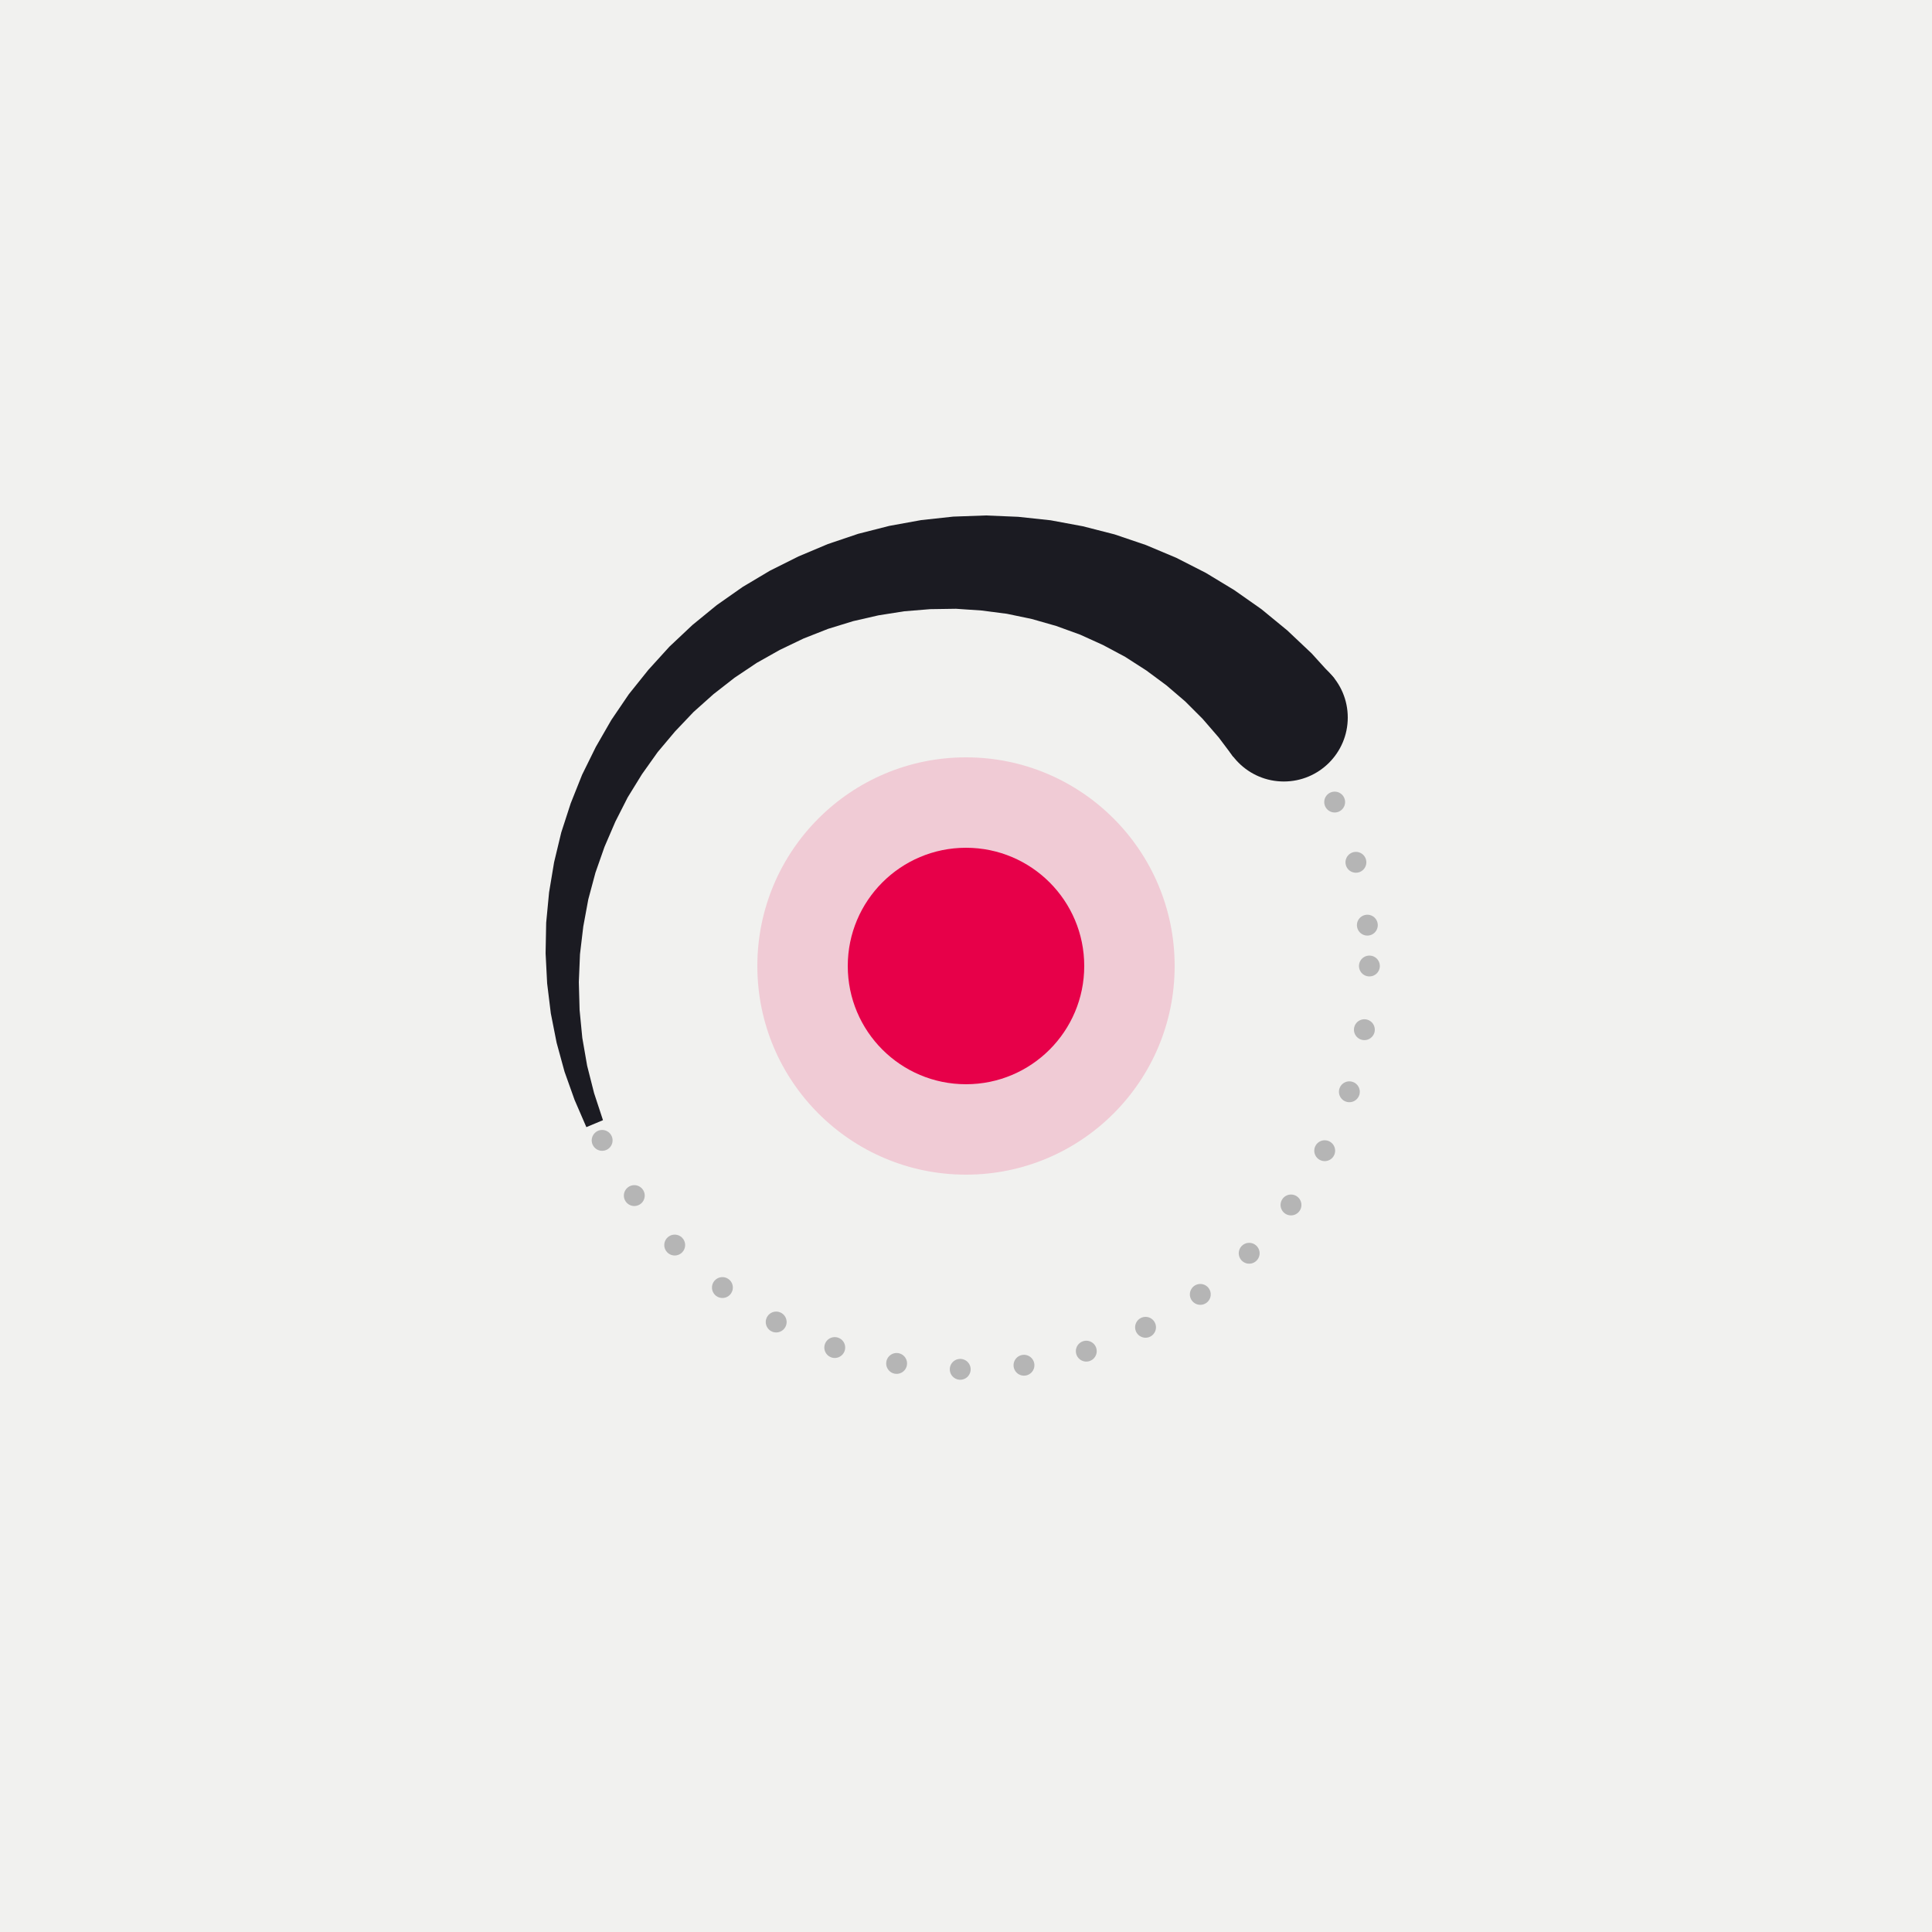
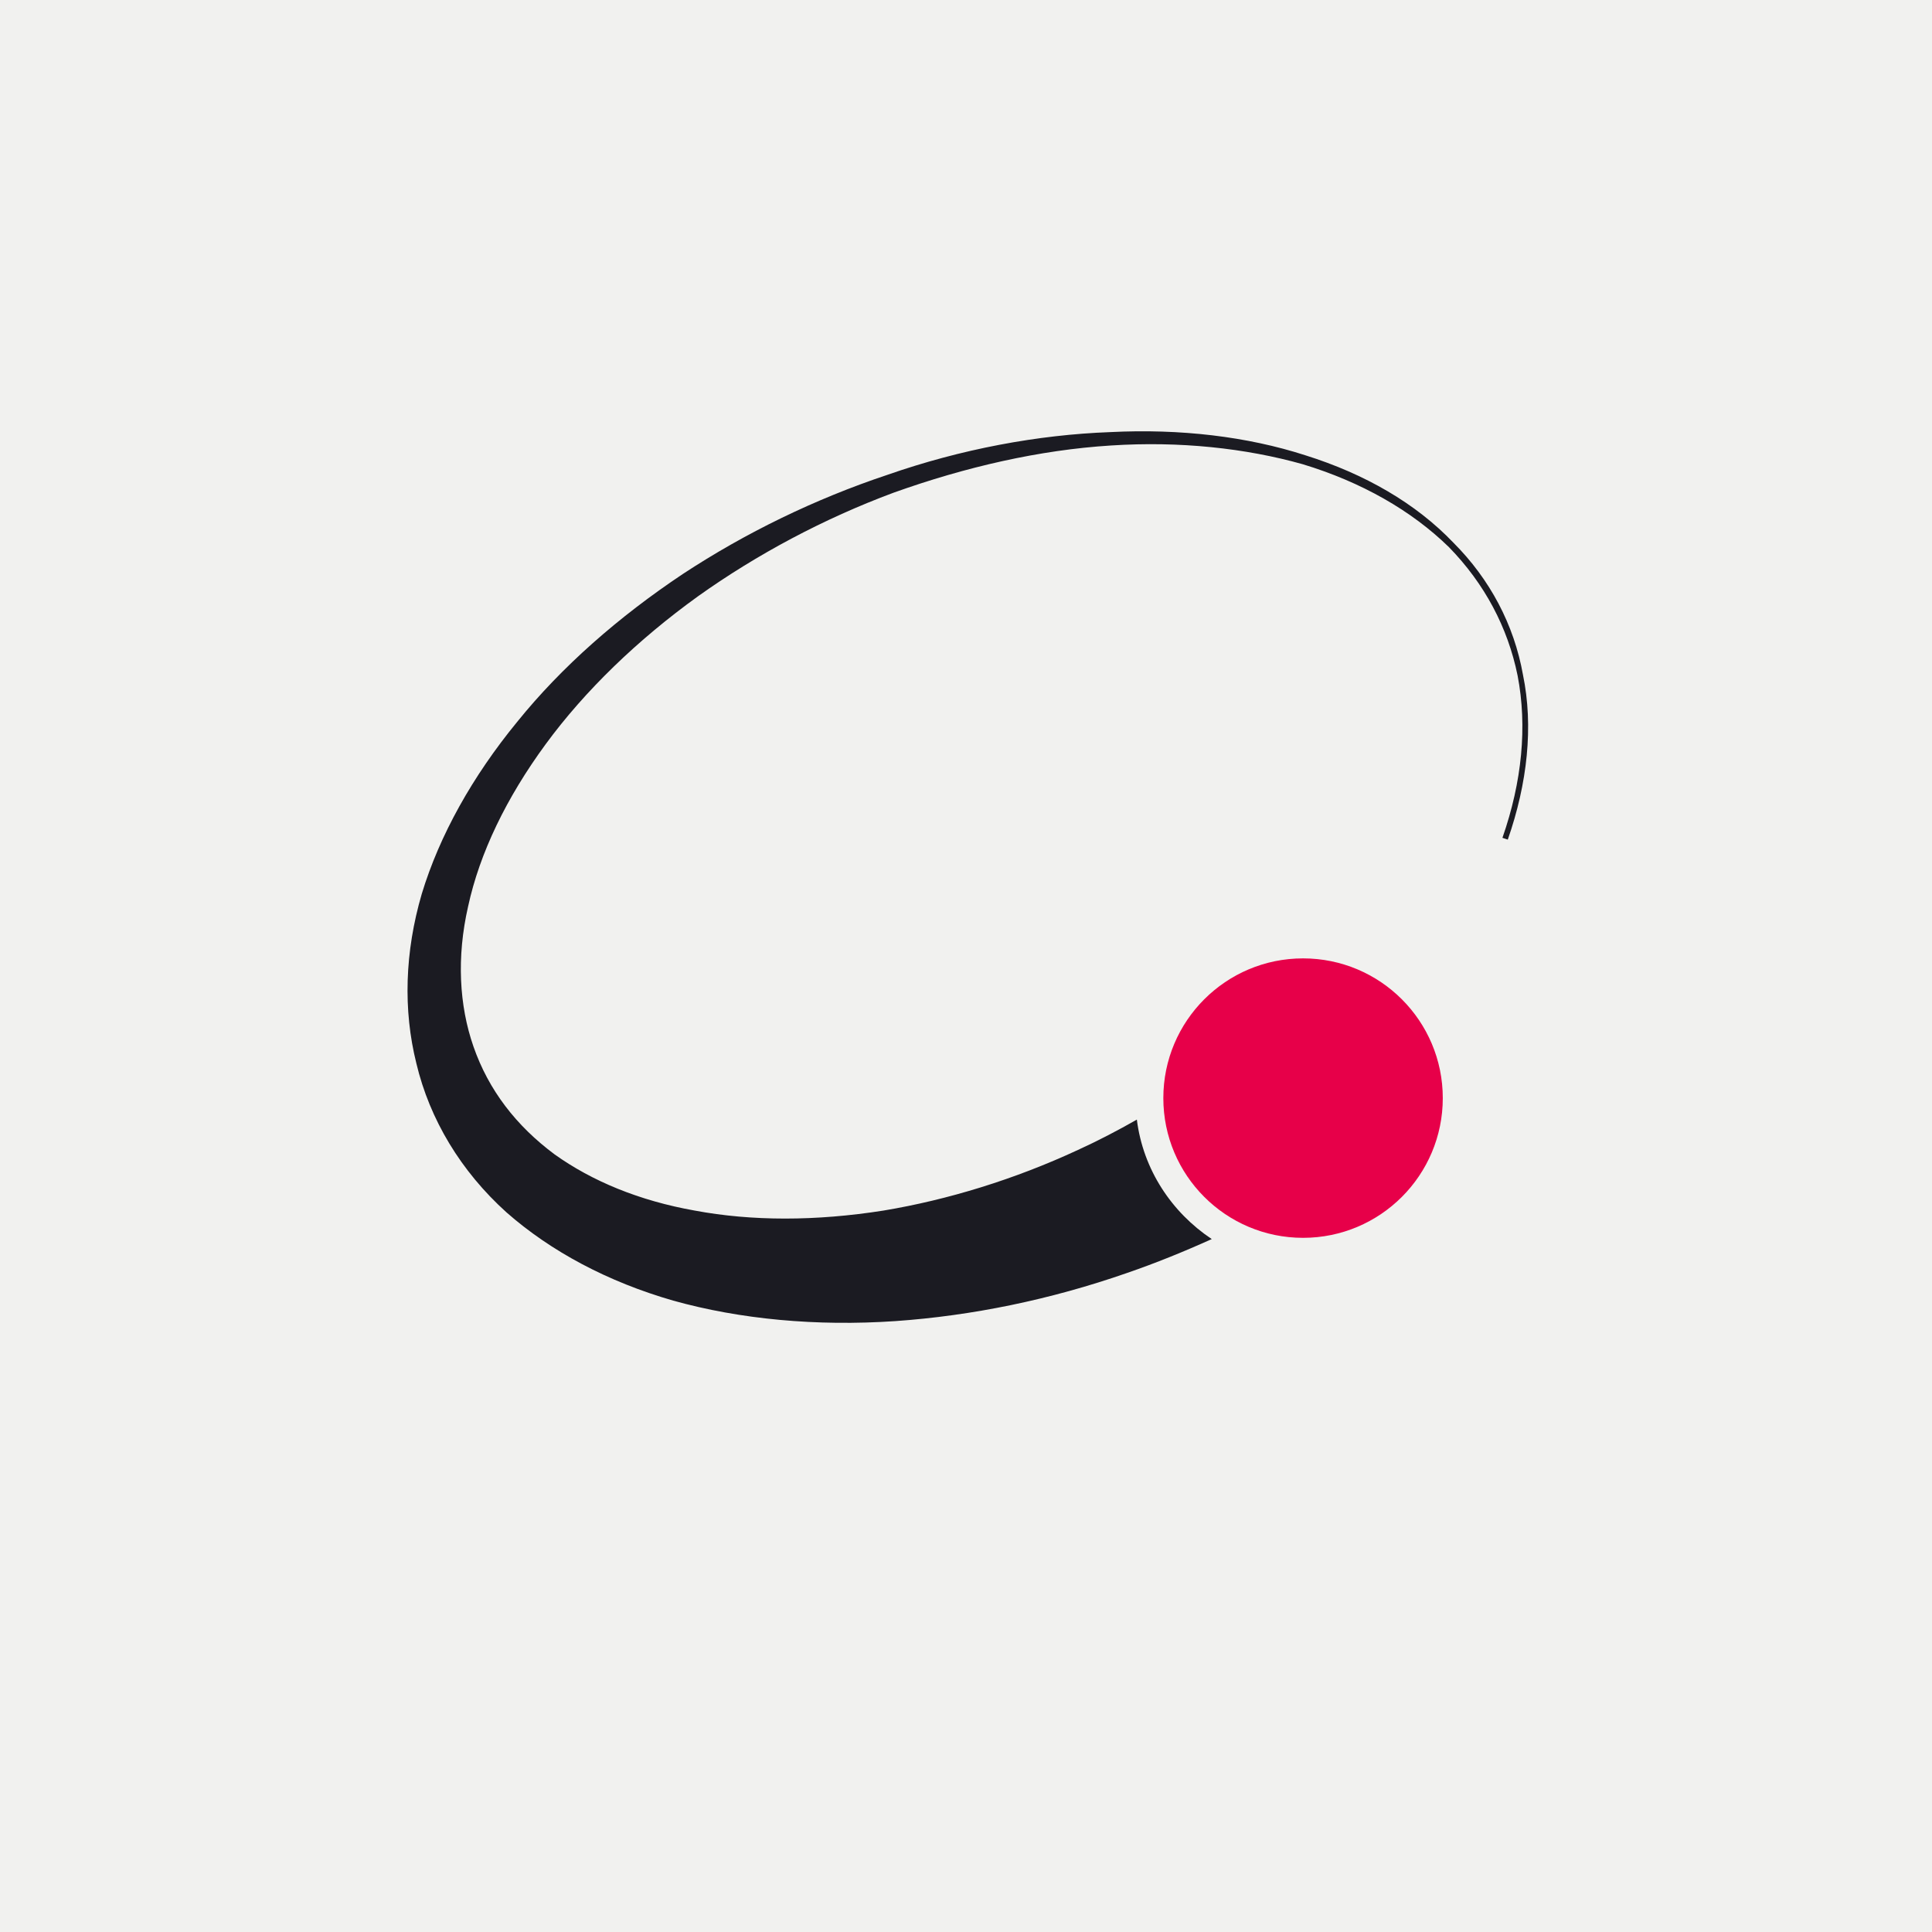
<svg xmlns="http://www.w3.org/2000/svg" viewBox="0 0 100 100">
  <rect width="100" height="100" rx="0" fill="#F1F1EF" />
-   <circle cx="50" cy="50" r="20.88" fill="none" stroke="#1B1B22" stroke-opacity="0.28" stroke-width="1.08" stroke-linecap="round" stroke-dasharray="0 3.31" />
-   <circle cx="50" cy="50" r="10.80" fill="#E70049" fill-opacity=".16" />
-   <circle cx="50" cy="50" r="6.12" fill="#E70049" />
-   <path d="M69.06 35.11 L67.89 33.82 L66.63 32.63 L65.29 31.53 L63.88 30.54 L62.41 29.65 L60.88 28.87 L59.31 28.21 L57.69 27.66 L56.05 27.24 L54.38 26.93 L52.70 26.75 L51.02 26.68 L49.34 26.74 L47.68 26.92 L46.03 27.22 L44.42 27.63 L42.85 28.16 L41.33 28.80 L39.85 29.54 L38.44 30.38 L37.10 31.32 L35.84 32.35 L34.65 33.47 L33.56 34.67 L32.55 35.93 L31.64 37.27 L30.84 38.66 L30.13 40.10 L29.54 41.58 L29.05 43.09 L28.68 44.63 L28.42 46.19 L28.27 47.76 L28.24 49.34 L28.32 50.90 L28.51 52.45 L28.81 53.97 L29.22 55.47 L29.74 56.93 L30.35 58.34 L31.21 57.98 L30.75 56.58 L30.39 55.16 L30.14 53.72 L30.00 52.28 L29.96 50.83 L30.02 49.39 L30.19 47.96 L30.45 46.55 L30.82 45.17 L31.29 43.83 L31.85 42.53 L32.49 41.27 L33.23 40.07 L34.04 38.93 L34.94 37.86 L35.90 36.85 L36.93 35.93 L38.02 35.08 L39.17 34.31 L40.36 33.64 L41.59 33.05 L42.86 32.55 L44.16 32.15 L45.47 31.85 L46.80 31.64 L48.14 31.53 L49.48 31.51 L50.80 31.60 L52.12 31.77 L53.41 32.04 L54.67 32.40 L55.91 32.85 L57.10 33.39 L58.24 34.00 L59.33 34.70 L60.37 35.47 L61.34 36.30 L62.25 37.21 L63.08 38.17 L63.84 39.18 Z" fill="#1B1B22" />
-   <circle cx="66.45" cy="37.14" r="3.31" fill="#1B1B22" />
+   <g transform="translate(21.09 22.32) scale(0.46153)">
+     <path fill="#1B1B22" d="M123.4 45.8 122.8 45.6C125 39.3 125.6 33.1 124.5 27.4C123.4 22 120.8 17.1 116.8 13C112.6 8.9 107 5.7 100.4 3.7C94 1.9 86.6 1.1 78.9 1.6C70.9 2.1 62.6 4 54.5 6.9C46.7 9.8 39.2 13.8 32.6 18.5C25.8 23.4 19.9 29.1 15.5 35.1C11.1 41.1 8.1 47.3 6.8 53.3C5.5 59 5.8 64.4 7.4 69C9.1 73.9 12.2 77.9 16.5 81.1C20.7 84.1 26 86.3 32.2 87.4C38.6 88.6 45.8 88.6 53.4 87.4C60.6 86.2 68.1 83.9 75.2 80.6C77.4 79.6 79.7 78.4 81.8 77.2C82.5 82.8 85.7 87.6 90.2 90.6C87.1 92 83.9 93.3 80.7 94.4C72.1 97.4 63.3 99.2 54.7 99.8C45.9 100.4 37.3 99.6 29.8 97.5C22.5 95.4 16.1 92 11.1 87.6C6 83 2.5 77.2 1 70.9C-0.5 64.9 -0.3 58.4 1.6 51.9C3.6 45.3 7.3 38.7 12.3 32.6C17.3 26.4 23.7 20.8 30.9 16C37.9 11.4 45.7 7.6 53.8 4.9C62.1 2 70.7 0.4 78.8 0.1C86.7 -0.3 94.2 0.6 100.7 2.7C107.4 4.8 113.1 8.1 117.3 12.5C121.4 16.6 124.1 21.7 125.1 27.3C126.3 33.1 125.6 39.5 123.4 45.8Z" />
+     <circle fill="#E70049" cx="100.44" cy="74.79" r="15.67" />
+   </g>
</svg>
